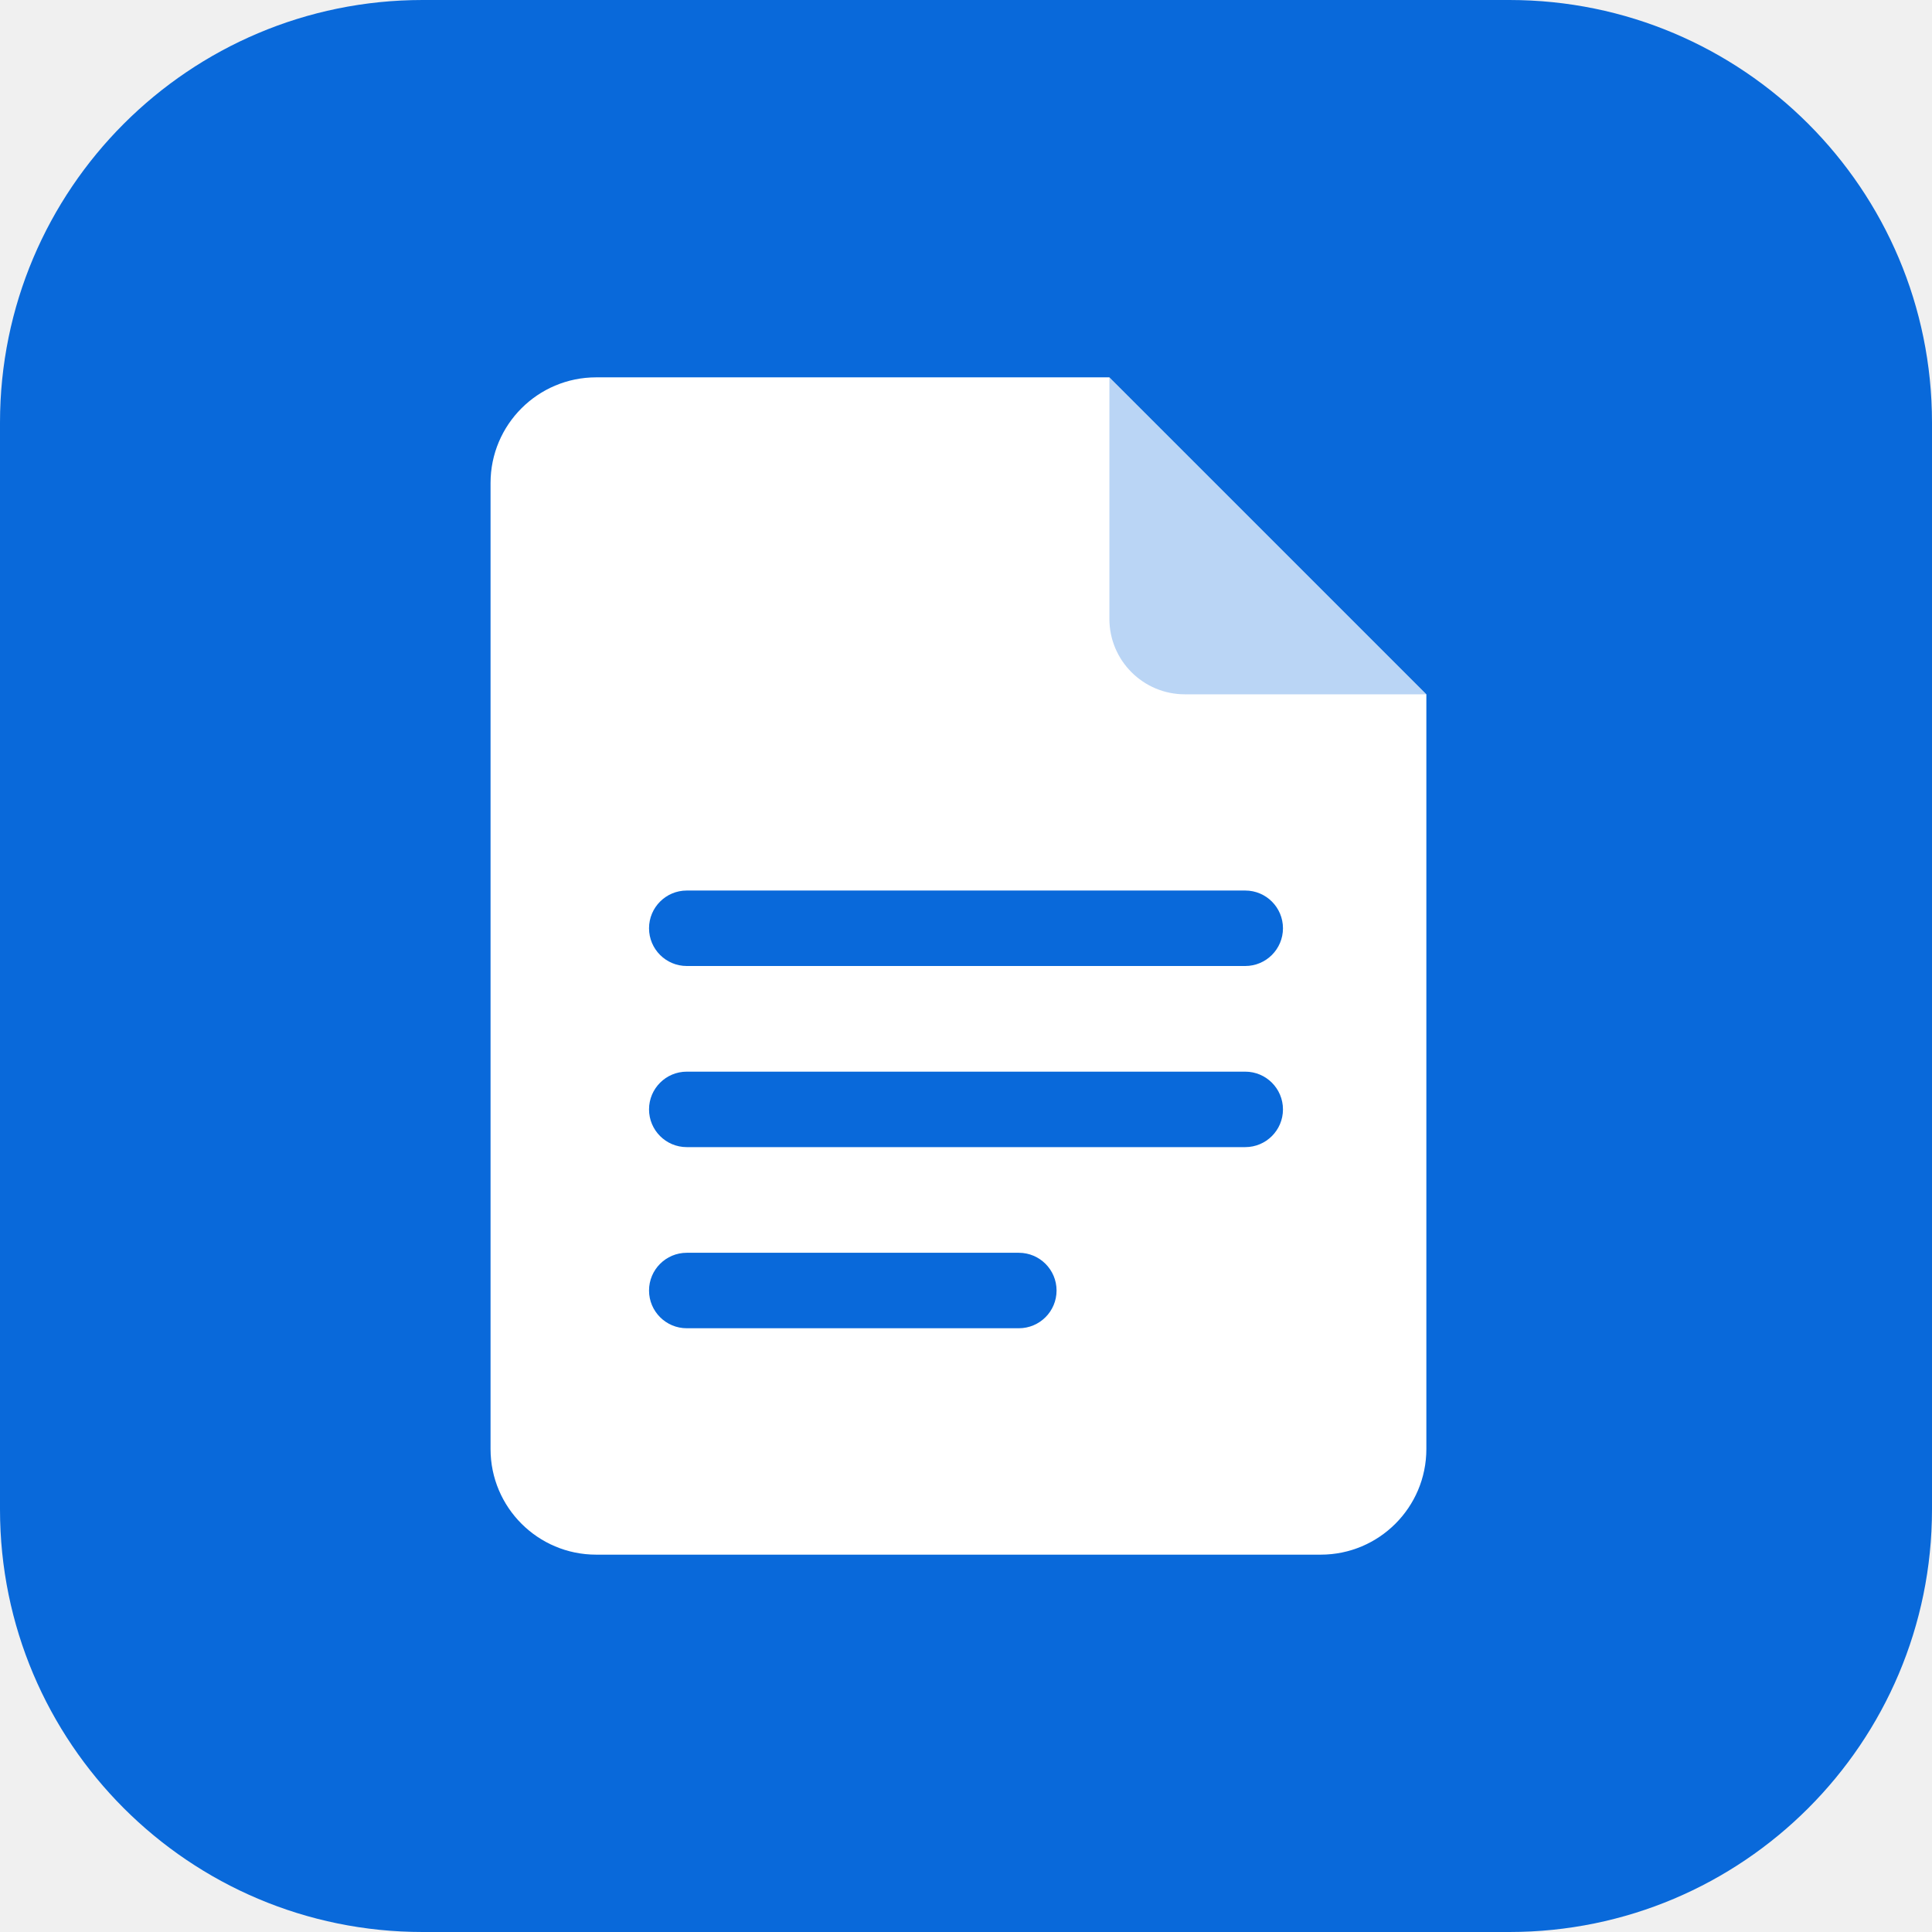
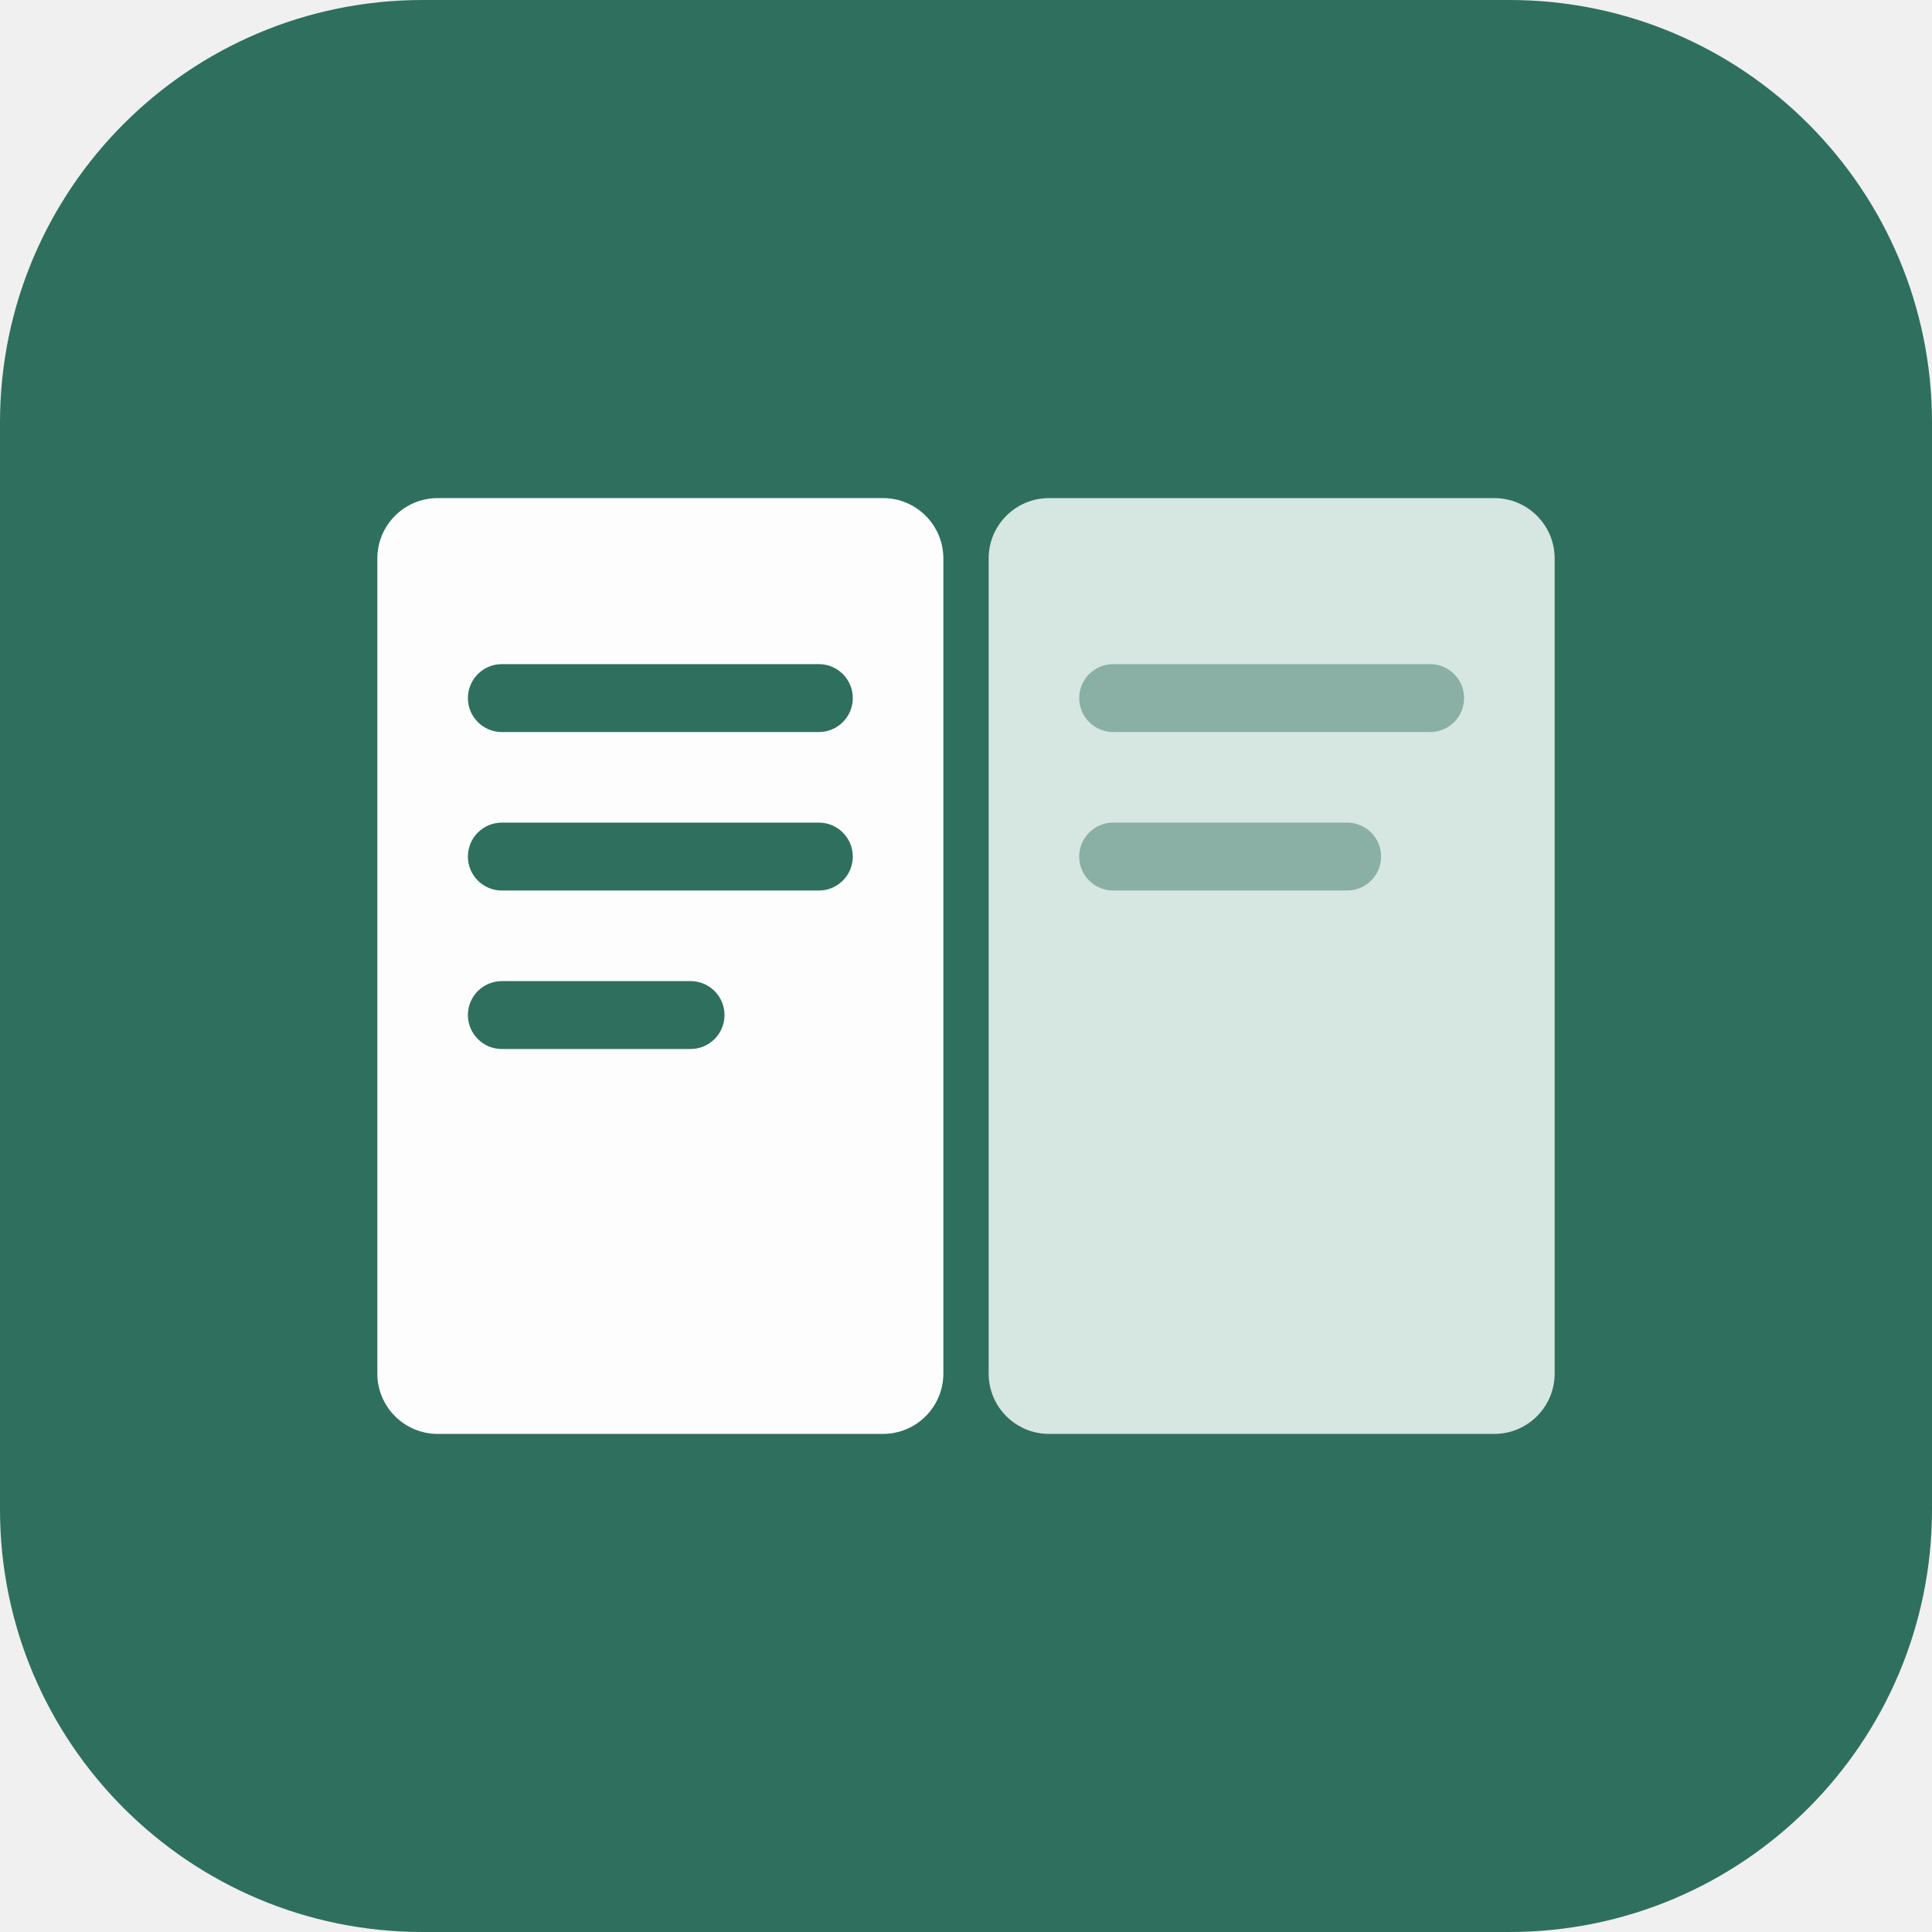
<svg xmlns="http://www.w3.org/2000/svg" width="1024" height="1024" viewBox="0 0 1024 1024">
-   <rect width="1024" height="1024" rx="224" fill="#0969da" />
-   <path d="M316 200h272l168 168v400a56 56 0 0 1-56 56H316a56 56 0 0 1-56-56V256a56 56 0 0 1 56-56z" fill="#fff" />
-   <path d="M588 200v128a40 40 0 0 0 40 40h128z" fill="#0969da" fill-opacity=".28" />
-   <g fill="#0969da">
-     <rect x="344" y="472" width="336" height="40" rx="20" />
-     <rect x="344" y="568" width="336" height="40" rx="20" />
-     <rect x="344" y="664" width="216" height="40" rx="20" />
+   <rect width="1024" height="1024" rx="224" fill="#2f6f5e" />
+   <rect x="200" y="264" width="300" height="496" rx="32" fill="#fdfdfd" />
+   <rect x="524" y="264" width="300" height="496" rx="32" fill="#d6e6e0" />
+   <g fill="#2f6f5e">
+     <rect x="248" y="352" width="204" height="36" rx="18" />
+     <rect x="248" y="436" width="204" height="36" rx="18" />
+     <rect x="248" y="520" width="136" height="36" rx="18" />
+   </g>
+   <g fill="#2f6f5e" fill-opacity=".45">
+     <rect x="572" y="352" width="204" height="36" rx="18" />
+     <rect x="572" y="436" width="160" height="36" rx="18" />
  </g>
</svg>
